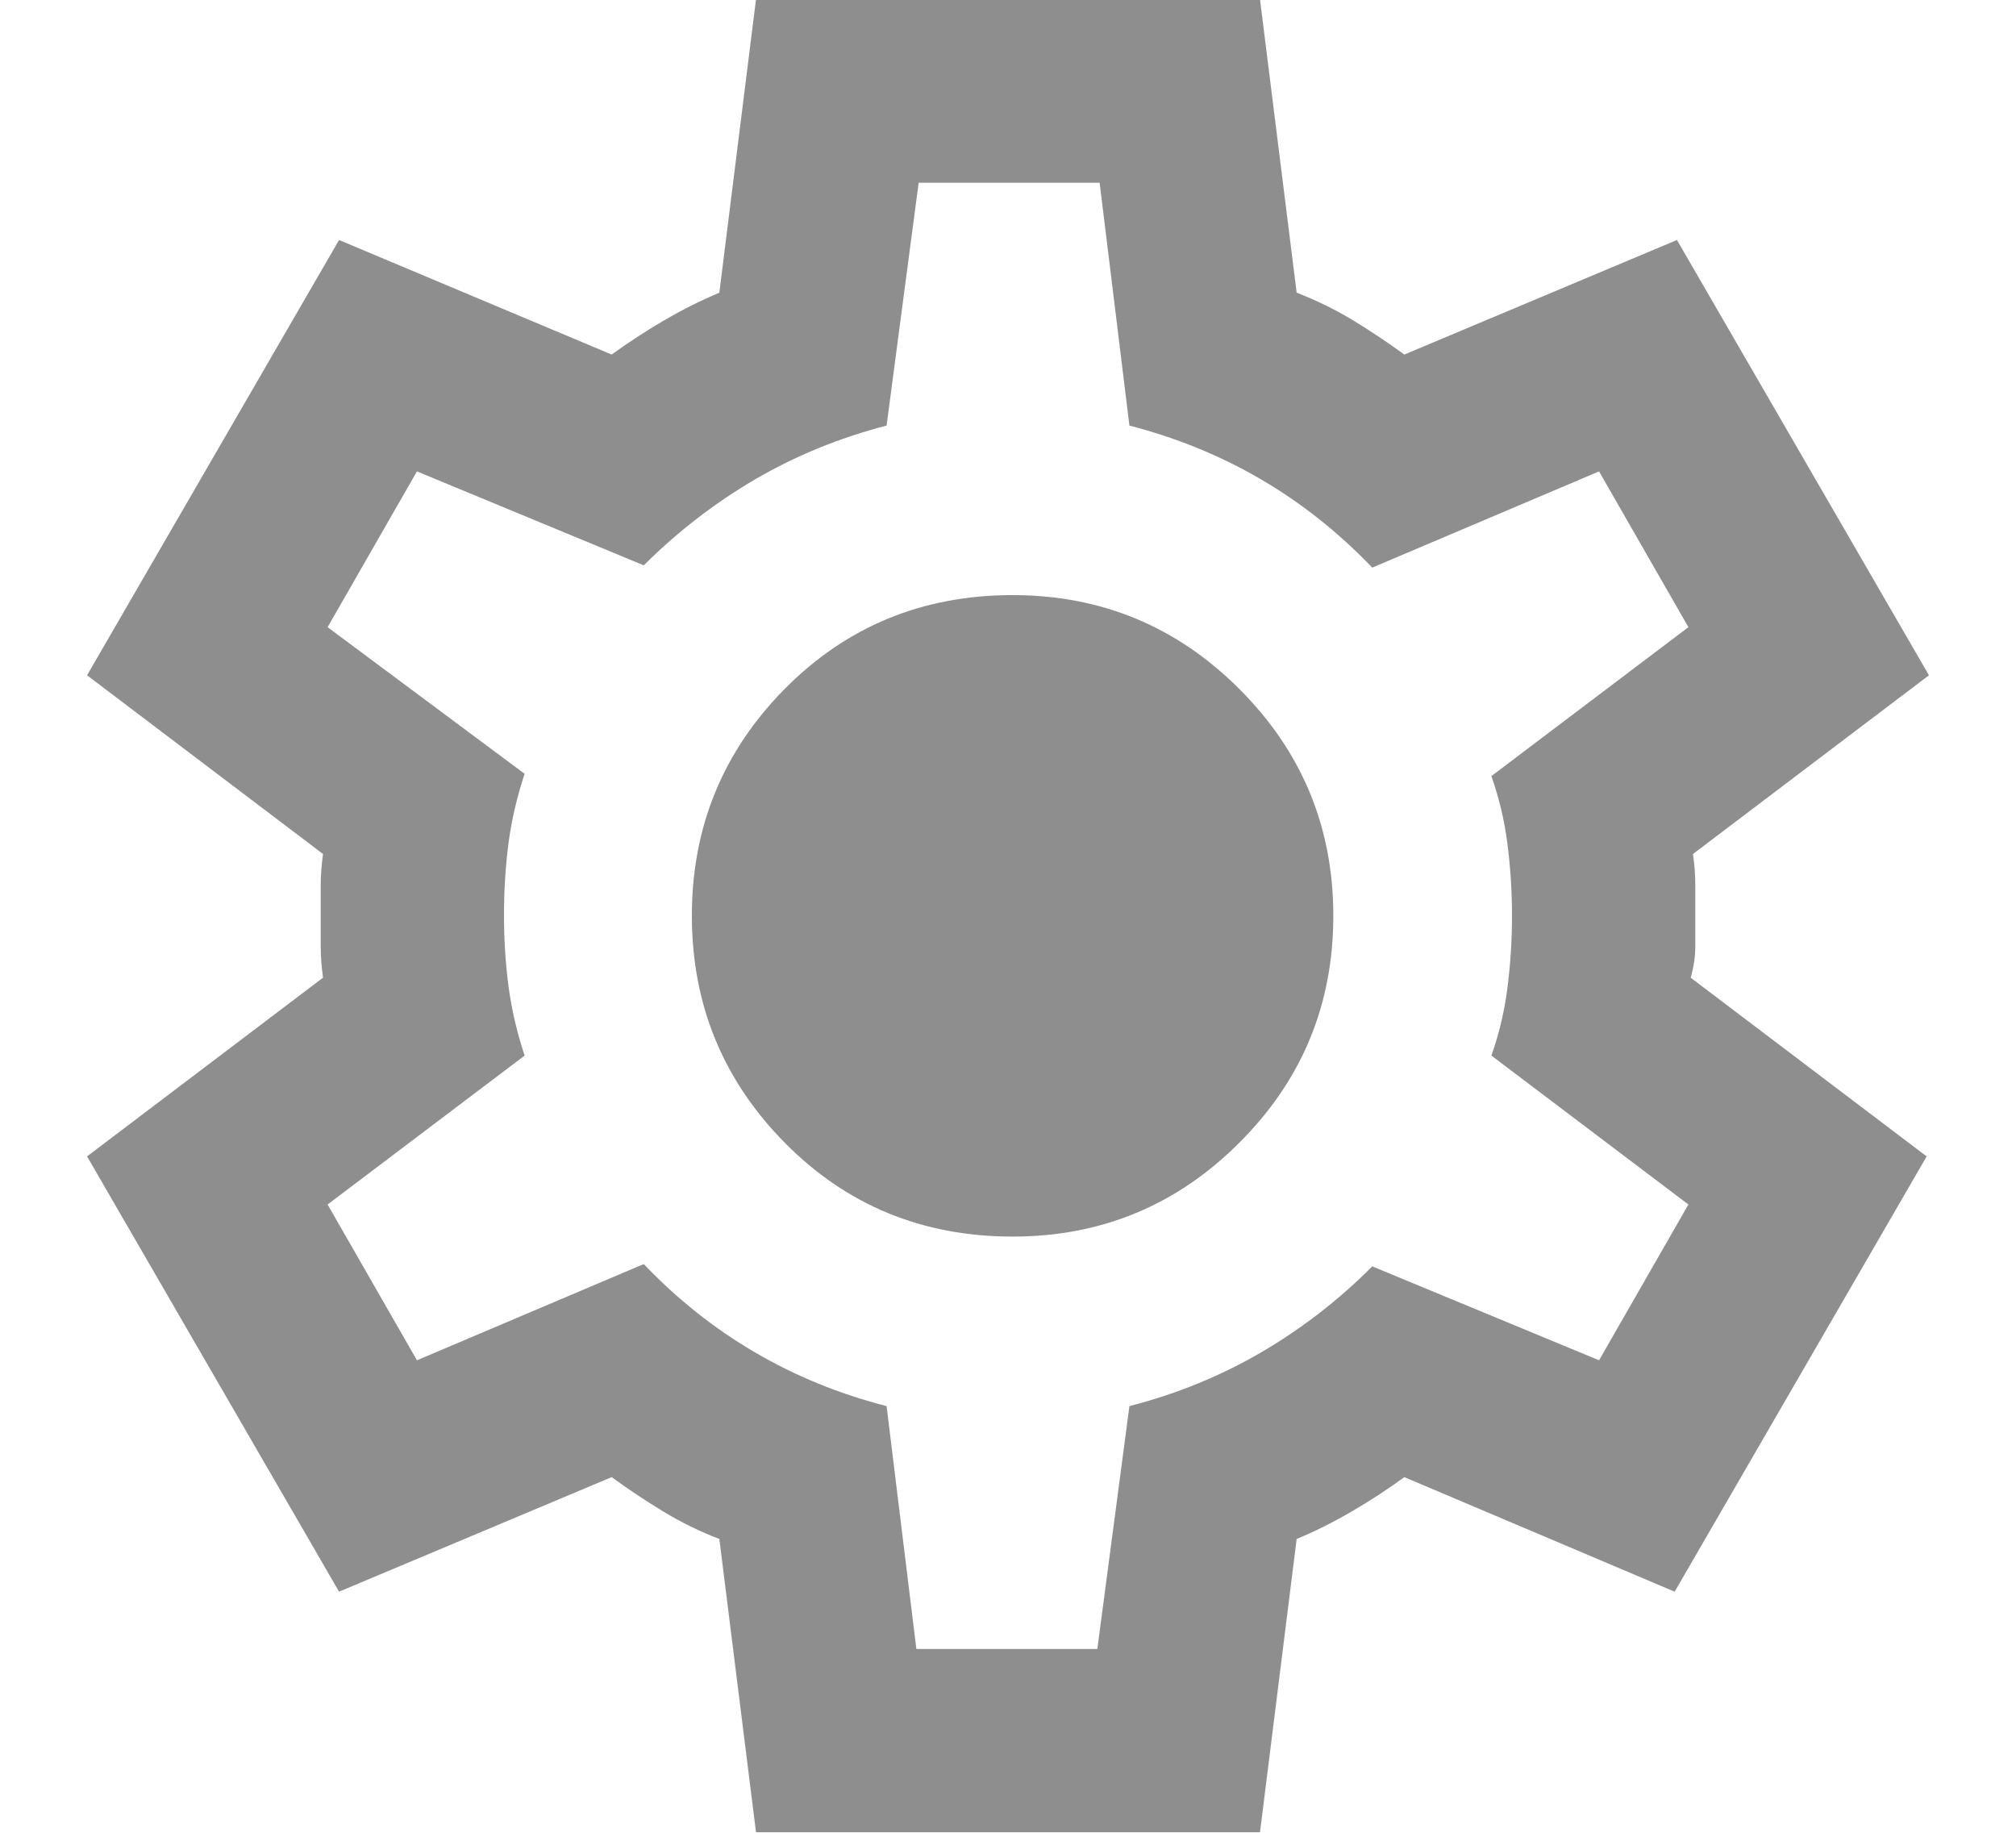
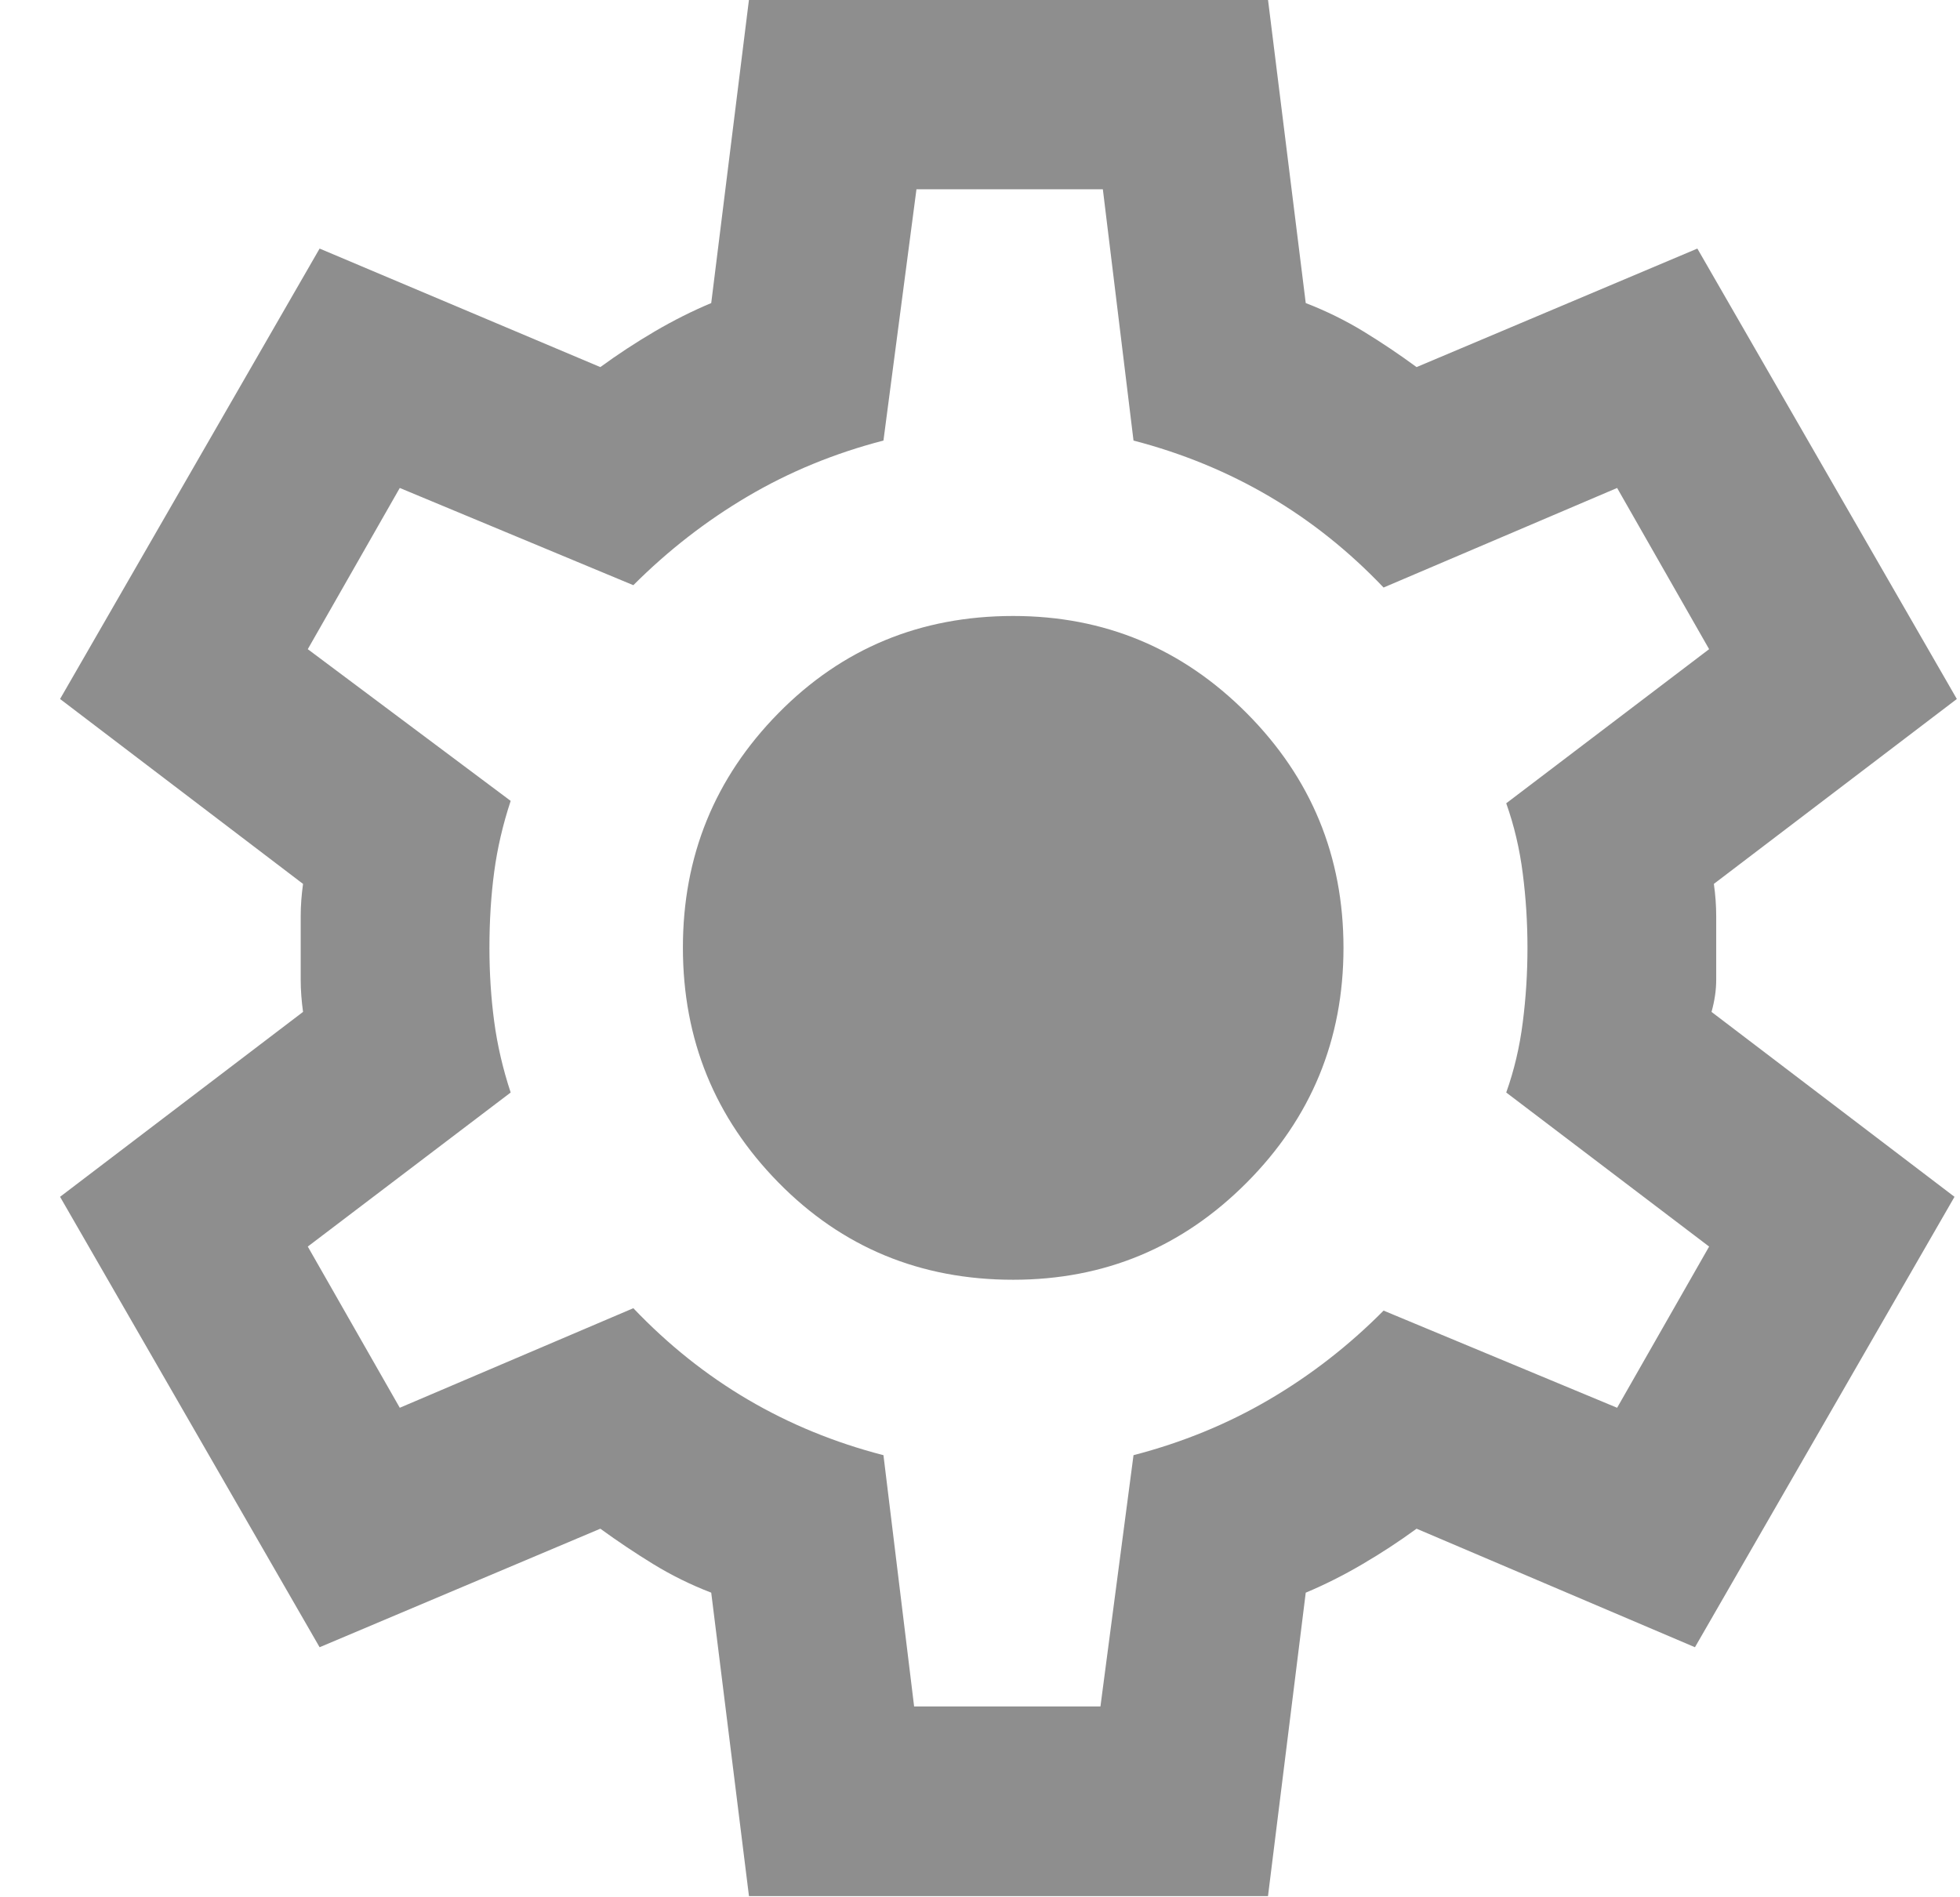
- <svg xmlns="http://www.w3.org/2000/svg" width="22" height="20" viewBox="0 0 22 20" fill="none">
-   <path d="M8.25 19.994L7.85 16.794C7.634 16.711 7.43 16.611 7.238 16.494C7.047 16.378 6.859 16.253 6.675 16.119L3.7 17.369L0.95 12.619L3.525 10.669C3.509 10.553 3.5 10.44 3.5 10.332V9.657C3.5 9.549 3.509 9.436 3.525 9.319L0.95 7.369L3.7 2.619L6.675 3.869C6.859 3.736 7.05 3.611 7.25 3.494C7.45 3.378 7.65 3.278 7.85 3.194L8.25 -0.006H13.75L14.15 3.194C14.367 3.278 14.571 3.378 14.763 3.494C14.955 3.611 15.143 3.736 15.325 3.869L18.3 2.619L21.05 7.369L18.475 9.319C18.492 9.436 18.5 9.549 18.5 9.657V10.331C18.5 10.44 18.483 10.553 18.45 10.669L21.025 12.619L18.275 17.369L15.325 16.119C15.142 16.253 14.95 16.378 14.75 16.494C14.55 16.611 14.35 16.711 14.15 16.794L13.75 19.994H8.25ZM10 17.994H11.975L12.325 15.344C12.842 15.211 13.321 15.015 13.763 14.757C14.205 14.499 14.609 14.187 14.975 13.819L17.45 14.844L18.425 13.144L16.275 11.519C16.358 11.286 16.417 11.04 16.45 10.782C16.483 10.524 16.5 10.262 16.5 9.994C16.5 9.727 16.483 9.465 16.45 9.207C16.417 8.95 16.358 8.704 16.275 8.469L18.425 6.844L17.45 5.144L14.975 6.194C14.608 5.811 14.204 5.49 13.763 5.232C13.322 4.974 12.842 4.778 12.325 4.644L12 1.994H10.025L9.675 4.644C9.159 4.778 8.68 4.974 8.238 5.232C7.797 5.491 7.393 5.803 7.025 6.169L4.55 5.144L3.575 6.844L5.725 8.444C5.642 8.694 5.584 8.944 5.55 9.194C5.517 9.444 5.5 9.711 5.5 9.994C5.5 10.261 5.517 10.519 5.55 10.769C5.584 11.019 5.642 11.269 5.725 11.519L3.575 13.144L4.55 14.844L7.025 13.794C7.392 14.178 7.796 14.499 8.238 14.757C8.68 15.016 9.159 15.212 9.675 15.344L10 17.994ZM11.05 13.494C12.017 13.494 12.842 13.153 13.525 12.469C14.209 11.786 14.55 10.961 14.55 9.994C14.55 9.028 14.209 8.203 13.525 7.519C12.842 6.836 12.017 6.494 11.05 6.494C10.067 6.494 9.238 6.836 8.562 7.519C7.887 8.203 7.55 9.028 7.55 9.994C7.551 10.961 7.889 11.786 8.563 12.469C9.238 13.153 10.067 13.494 11.05 13.494Z" fill="#1E1E1E" fill-opacity="0.5" />
+ <svg xmlns="http://www.w3.org/2000/svg" width="31" height="30" viewBox="0 0 31 30" fill="none">
+   <path d="M11.846 29.994L11.249 25.194C10.925 25.069 10.621 24.919 10.335 24.744C10.05 24.569 9.77 24.382 9.495 24.182L5.055 26.057L0.95 18.932L4.793 16.007C4.769 15.832 4.756 15.663 4.756 15.501V14.489C4.756 14.326 4.769 14.157 4.793 13.982L0.95 11.057L5.055 3.932L9.495 5.807C9.769 5.607 10.055 5.419 10.353 5.244C10.652 5.069 10.95 4.919 11.249 4.794L11.846 -0.006H20.055L20.652 4.794C20.975 4.919 21.28 5.069 21.567 5.244C21.853 5.419 22.133 5.607 22.405 5.807L26.846 3.932L30.95 11.057L27.107 13.982C27.132 14.157 27.144 14.326 27.144 14.489V15.5C27.144 15.663 27.119 15.832 27.07 16.007L30.913 18.932L26.808 26.057L22.405 24.182C22.132 24.382 21.846 24.569 21.547 24.744C21.249 24.919 20.95 25.069 20.652 25.194L20.055 29.994H11.846ZM14.458 26.994H17.405L17.928 23.019C18.699 22.819 19.414 22.526 20.074 22.139C20.734 21.752 21.337 21.283 21.883 20.732L25.577 22.269L27.032 19.719L23.823 17.282C23.948 16.932 24.035 16.563 24.084 16.176C24.134 15.789 24.159 15.395 24.159 14.994C24.159 14.593 24.134 14.2 24.084 13.814C24.035 13.428 23.948 13.059 23.823 12.707L27.032 10.269L25.577 7.719L21.883 9.294C21.336 8.719 20.733 8.238 20.074 7.851C19.415 7.464 18.7 7.17 17.928 6.969L17.443 2.994H14.495L13.973 6.969C13.201 7.169 12.486 7.463 11.828 7.851C11.169 8.239 10.566 8.708 10.017 9.257L6.323 7.719L4.868 10.269L8.077 12.669C7.953 13.044 7.866 13.419 7.816 13.794C7.766 14.169 7.741 14.569 7.741 14.994C7.741 15.394 7.766 15.782 7.816 16.157C7.866 16.532 7.953 16.907 8.077 17.282L4.868 19.719L6.323 22.269L10.017 20.694C10.565 21.269 11.168 21.751 11.828 22.139C12.488 22.527 13.202 22.82 13.973 23.019L14.458 26.994ZM16.025 20.244C17.468 20.244 18.699 19.732 19.719 18.707C20.739 17.682 21.249 16.444 21.249 14.994C21.249 13.544 20.739 12.307 19.719 11.282C18.699 10.257 17.468 9.744 16.025 9.744C14.557 9.744 13.319 10.257 12.311 11.282C11.303 12.307 10.8 13.544 10.801 14.994C10.802 16.444 11.306 17.682 12.313 18.707C13.32 19.732 14.557 20.244 16.025 20.244Z" fill="#1E1E1E" fill-opacity="0.5" />
</svg>
